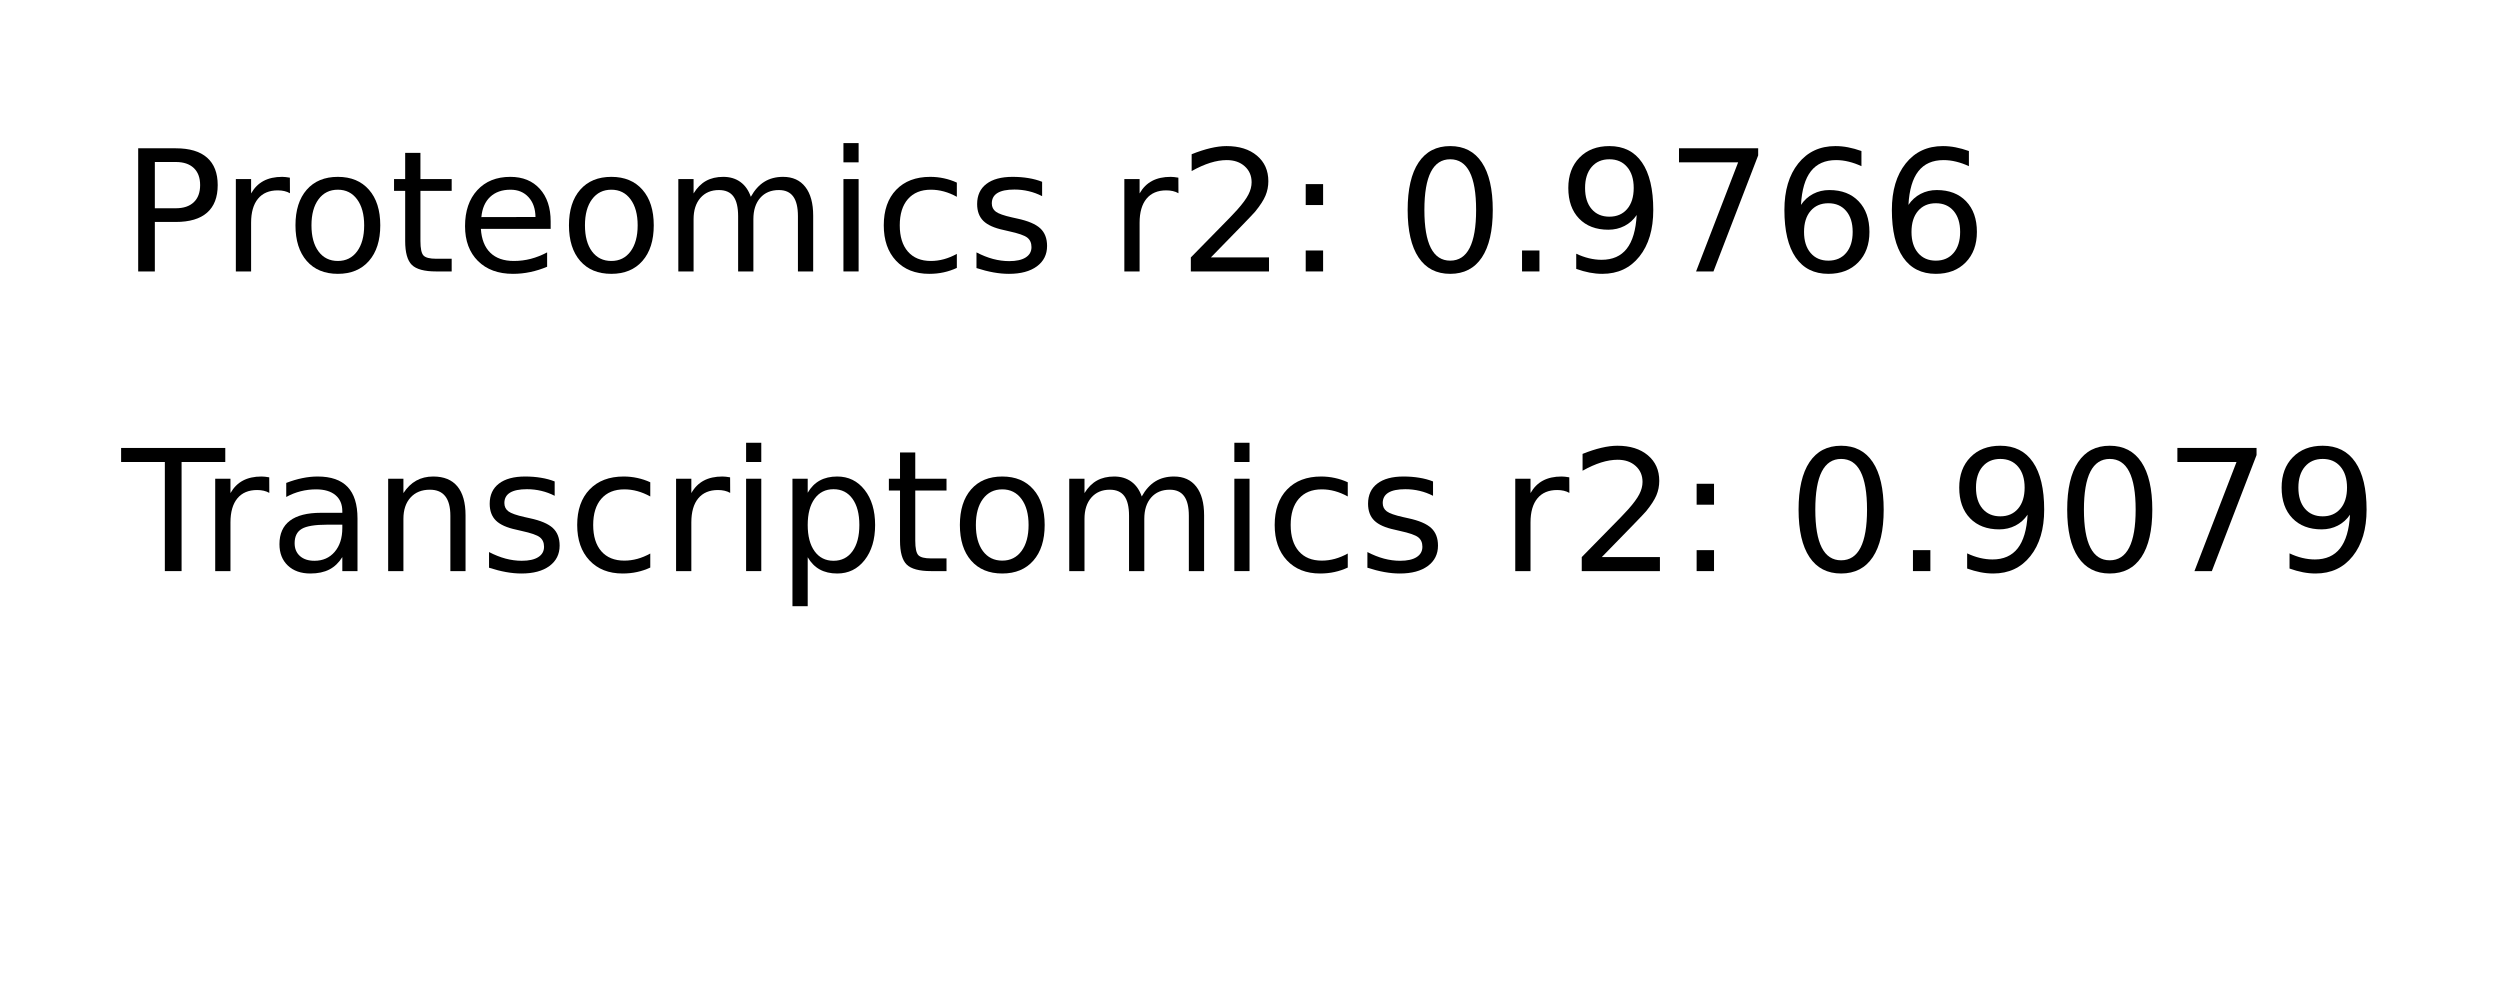
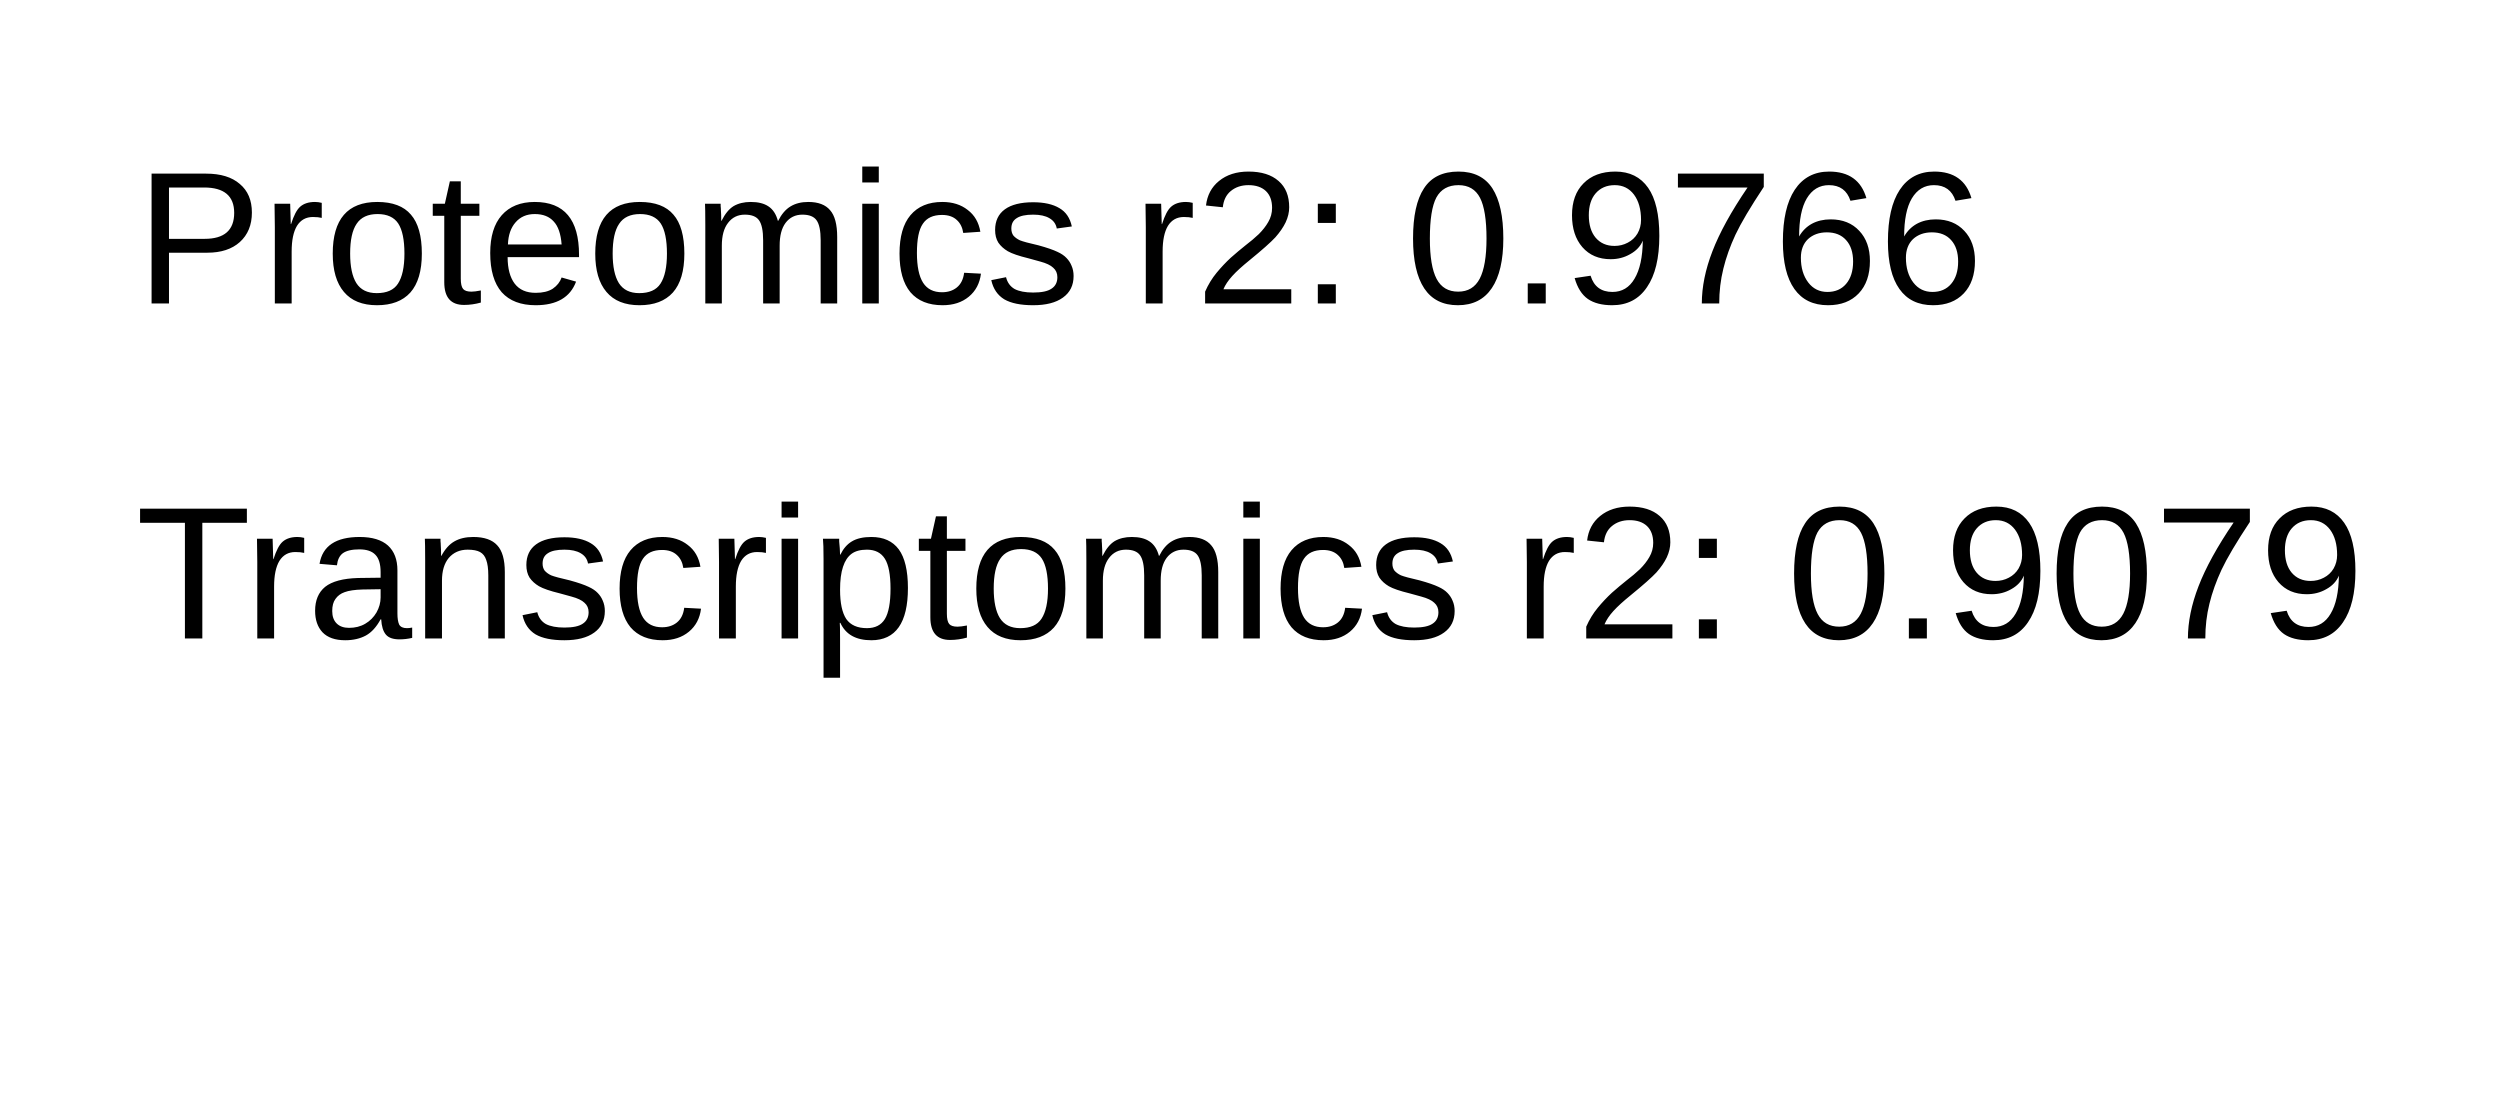
- <svg xmlns="http://www.w3.org/2000/svg" xmlns:xlink="http://www.w3.org/1999/xlink" width="148.009pt" height="58.752pt" viewBox="0 0 148.009 58.752" version="1.1">
+ <svg xmlns="http://www.w3.org/2000/svg" width="132.395pt" height="58.752pt" viewBox="0 0 132.395 58.752" version="1.1">
  <defs>
    <style type="text/css">*{stroke-linejoin: round; stroke-linecap: butt}</style>
  </defs>
  <g id="figure_1">
    <g id="patch_1">
-       <path d="M 0 58.752  L 148.009 58.752  L 148.009 0  L 0 0  L 0 58.752  z " style="fill: none" />
+       <path d="M 0 58.752  L 132.395 58.752  L 132.395 0  L 0 0  L 0 58.752  z " style="fill: none" />
    </g>
    <g id="axes_1">
      <g id="text_1">
-         <g transform="translate(7.2 16.0704) scale(0.1 -0.1)">
-           <defs>
-             <path id="DejaVuSans-50" d="M 1259 4147  L 1259 2394  L 2053 2394  Q 2494 2394 2734 2622  Q 2975 2850 2975 3272  Q 2975 3691 2734 3919  Q 2494 4147 2053 4147  L 1259 4147  z M 628 4666  L 2053 4666  Q 2838 4666 3239 4311  Q 3641 3956 3641 3272  Q 3641 2581 3239 2228  Q 2838 1875 2053 1875  L 1259 1875  L 1259 0  L 628 0  L 628 4666  z " transform="scale(0.015625)" />
-             <path id="DejaVuSans-72" d="M 2631 2963  Q 2534 3019 2420 3045  Q 2306 3072 2169 3072  Q 1681 3072 1420 2755  Q 1159 2438 1159 1844  L 1159 0  L 581 0  L 581 3500  L 1159 3500  L 1159 2956  Q 1341 3275 1631 3429  Q 1922 3584 2338 3584  Q 2397 3584 2469 3576  Q 2541 3569 2628 3553  L 2631 2963  z " transform="scale(0.015625)" />
-             <path id="DejaVuSans-6f" d="M 1959 3097  Q 1497 3097 1228 2736  Q 959 2375 959 1747  Q 959 1119 1226 758  Q 1494 397 1959 397  Q 2419 397 2687 759  Q 2956 1122 2956 1747  Q 2956 2369 2687 2733  Q 2419 3097 1959 3097  z M 1959 3584  Q 2709 3584 3137 3096  Q 3566 2609 3566 1747  Q 3566 888 3137 398  Q 2709 -91 1959 -91  Q 1206 -91 779 398  Q 353 888 353 1747  Q 353 2609 779 3096  Q 1206 3584 1959 3584  z " transform="scale(0.015625)" />
-             <path id="DejaVuSans-74" d="M 1172 4494  L 1172 3500  L 2356 3500  L 2356 3053  L 1172 3053  L 1172 1153  Q 1172 725 1289 603  Q 1406 481 1766 481  L 2356 481  L 2356 0  L 1766 0  Q 1100 0 847 248  Q 594 497 594 1153  L 594 3053  L 172 3053  L 172 3500  L 594 3500  L 594 4494  L 1172 4494  z " transform="scale(0.015625)" />
-             <path id="DejaVuSans-65" d="M 3597 1894  L 3597 1613  L 953 1613  Q 991 1019 1311 708  Q 1631 397 2203 397  Q 2534 397 2845 478  Q 3156 559 3463 722  L 3463 178  Q 3153 47 2828 -22  Q 2503 -91 2169 -91  Q 1331 -91 842 396  Q 353 884 353 1716  Q 353 2575 817 3079  Q 1281 3584 2069 3584  Q 2775 3584 3186 3129  Q 3597 2675 3597 1894  z M 3022 2063  Q 3016 2534 2758 2815  Q 2500 3097 2075 3097  Q 1594 3097 1305 2825  Q 1016 2553 972 2059  L 3022 2063  z " transform="scale(0.015625)" />
-             <path id="DejaVuSans-6d" d="M 3328 2828  Q 3544 3216 3844 3400  Q 4144 3584 4550 3584  Q 5097 3584 5394 3201  Q 5691 2819 5691 2113  L 5691 0  L 5113 0  L 5113 2094  Q 5113 2597 4934 2840  Q 4756 3084 4391 3084  Q 3944 3084 3684 2787  Q 3425 2491 3425 1978  L 3425 0  L 2847 0  L 2847 2094  Q 2847 2600 2669 2842  Q 2491 3084 2119 3084  Q 1678 3084 1418 2786  Q 1159 2488 1159 1978  L 1159 0  L 581 0  L 581 3500  L 1159 3500  L 1159 2956  Q 1356 3278 1631 3431  Q 1906 3584 2284 3584  Q 2666 3584 2933 3390  Q 3200 3197 3328 2828  z " transform="scale(0.015625)" />
-             <path id="DejaVuSans-69" d="M 603 3500  L 1178 3500  L 1178 0  L 603 0  L 603 3500  z M 603 4863  L 1178 4863  L 1178 4134  L 603 4134  L 603 4863  z " transform="scale(0.015625)" />
-             <path id="DejaVuSans-63" d="M 3122 3366  L 3122 2828  Q 2878 2963 2633 3030  Q 2388 3097 2138 3097  Q 1578 3097 1268 2742  Q 959 2388 959 1747  Q 959 1106 1268 751  Q 1578 397 2138 397  Q 2388 397 2633 464  Q 2878 531 3122 666  L 3122 134  Q 2881 22 2623 -34  Q 2366 -91 2075 -91  Q 1284 -91 818 406  Q 353 903 353 1747  Q 353 2603 823 3093  Q 1294 3584 2113 3584  Q 2378 3584 2631 3529  Q 2884 3475 3122 3366  z " transform="scale(0.015625)" />
-             <path id="DejaVuSans-73" d="M 2834 3397  L 2834 2853  Q 2591 2978 2328 3040  Q 2066 3103 1784 3103  Q 1356 3103 1142 2972  Q 928 2841 928 2578  Q 928 2378 1081 2264  Q 1234 2150 1697 2047  L 1894 2003  Q 2506 1872 2764 1633  Q 3022 1394 3022 966  Q 3022 478 2636 193  Q 2250 -91 1575 -91  Q 1294 -91 989 -36  Q 684 19 347 128  L 347 722  Q 666 556 975 473  Q 1284 391 1588 391  Q 1994 391 2212 530  Q 2431 669 2431 922  Q 2431 1156 2273 1281  Q 2116 1406 1581 1522  L 1381 1569  Q 847 1681 609 1914  Q 372 2147 372 2553  Q 372 3047 722 3315  Q 1072 3584 1716 3584  Q 2034 3584 2315 3537  Q 2597 3491 2834 3397  z " transform="scale(0.015625)" />
-             <path id="DejaVuSans-20" transform="scale(0.015625)" />
-             <path id="DejaVuSans-32" d="M 1228 531  L 3431 531  L 3431 0  L 469 0  L 469 531  Q 828 903 1448 1529  Q 2069 2156 2228 2338  Q 2531 2678 2651 2914  Q 2772 3150 2772 3378  Q 2772 3750 2511 3984  Q 2250 4219 1831 4219  Q 1534 4219 1204 4116  Q 875 4013 500 3803  L 500 4441  Q 881 4594 1212 4672  Q 1544 4750 1819 4750  Q 2544 4750 2975 4387  Q 3406 4025 3406 3419  Q 3406 3131 3298 2873  Q 3191 2616 2906 2266  Q 2828 2175 2409 1742  Q 1991 1309 1228 531  z " transform="scale(0.015625)" />
-             <path id="DejaVuSans-3a" d="M 750 794  L 1409 794  L 1409 0  L 750 0  L 750 794  z M 750 3309  L 1409 3309  L 1409 2516  L 750 2516  L 750 3309  z " transform="scale(0.015625)" />
-             <path id="DejaVuSans-30" d="M 2034 4250  Q 1547 4250 1301 3770  Q 1056 3291 1056 2328  Q 1056 1369 1301 889  Q 1547 409 2034 409  Q 2525 409 2770 889  Q 3016 1369 3016 2328  Q 3016 3291 2770 3770  Q 2525 4250 2034 4250  z M 2034 4750  Q 2819 4750 3233 4129  Q 3647 3509 3647 2328  Q 3647 1150 3233 529  Q 2819 -91 2034 -91  Q 1250 -91 836 529  Q 422 1150 422 2328  Q 422 3509 836 4129  Q 1250 4750 2034 4750  z " transform="scale(0.015625)" />
-             <path id="DejaVuSans-2e" d="M 684 794  L 1344 794  L 1344 0  L 684 0  L 684 794  z " transform="scale(0.015625)" />
-             <path id="DejaVuSans-39" d="M 703 97  L 703 672  Q 941 559 1184 500  Q 1428 441 1663 441  Q 2288 441 2617 861  Q 2947 1281 2994 2138  Q 2813 1869 2534 1725  Q 2256 1581 1919 1581  Q 1219 1581 811 2004  Q 403 2428 403 3163  Q 403 3881 828 4315  Q 1253 4750 1959 4750  Q 2769 4750 3195 4129  Q 3622 3509 3622 2328  Q 3622 1225 3098 567  Q 2575 -91 1691 -91  Q 1453 -91 1209 -44  Q 966 3 703 97  z M 1959 2075  Q 2384 2075 2632 2365  Q 2881 2656 2881 3163  Q 2881 3666 2632 3958  Q 2384 4250 1959 4250  Q 1534 4250 1286 3958  Q 1038 3666 1038 3163  Q 1038 2656 1286 2365  Q 1534 2075 1959 2075  z " transform="scale(0.015625)" />
-             <path id="DejaVuSans-37" d="M 525 4666  L 3525 4666  L 3525 4397  L 1831 0  L 1172 0  L 2766 4134  L 525 4134  L 525 4666  z " transform="scale(0.015625)" />
-             <path id="DejaVuSans-36" d="M 2113 2584  Q 1688 2584 1439 2293  Q 1191 2003 1191 1497  Q 1191 994 1439 701  Q 1688 409 2113 409  Q 2538 409 2786 701  Q 3034 994 3034 1497  Q 3034 2003 2786 2293  Q 2538 2584 2113 2584  z M 3366 4563  L 3366 3988  Q 3128 4100 2886 4159  Q 2644 4219 2406 4219  Q 1781 4219 1451 3797  Q 1122 3375 1075 2522  Q 1259 2794 1537 2939  Q 1816 3084 2150 3084  Q 2853 3084 3261 2657  Q 3669 2231 3669 1497  Q 3669 778 3244 343  Q 2819 -91 2113 -91  Q 1303 -91 875 529  Q 447 1150 447 2328  Q 447 3434 972 4092  Q 1497 4750 2381 4750  Q 2619 4750 2861 4703  Q 3103 4656 3366 4563  z " transform="scale(0.015625)" />
-           </defs>
-           <use xlink:href="#DejaVuSans-50" />
-           <use xlink:href="#DejaVuSans-72" transform="translate(58.55273 0)" />
-           <use xlink:href="#DejaVuSans-6f" transform="translate(97.41602 0)" />
-           <use xlink:href="#DejaVuSans-74" transform="translate(158.5977 0)" />
-           <use xlink:href="#DejaVuSans-65" transform="translate(197.8066 0)" />
-           <use xlink:href="#DejaVuSans-6f" transform="translate(259.3301 0)" />
-           <use xlink:href="#DejaVuSans-6d" transform="translate(320.5117 0)" />
-           <use xlink:href="#DejaVuSans-69" transform="translate(417.9238 0)" />
-           <use xlink:href="#DejaVuSans-63" transform="translate(445.707 0)" />
-           <use xlink:href="#DejaVuSans-73" transform="translate(500.6875 0)" />
-           <use xlink:href="#DejaVuSans-20" transform="translate(552.7871 0)" />
-           <use xlink:href="#DejaVuSans-72" transform="translate(584.5742 0)" />
-           <use xlink:href="#DejaVuSans-32" transform="translate(625.6875 0)" />
-           <use xlink:href="#DejaVuSans-3a" transform="translate(689.3105 0)" />
-           <use xlink:href="#DejaVuSans-20" transform="translate(723.002 0)" />
-           <use xlink:href="#DejaVuSans-30" transform="translate(754.7891 0)" />
-           <use xlink:href="#DejaVuSans-2e" transform="translate(818.4121 0)" />
-           <use xlink:href="#DejaVuSans-39" transform="translate(850.1992 0)" />
-           <use xlink:href="#DejaVuSans-37" transform="translate(913.8223 0)" />
-           <use xlink:href="#DejaVuSans-36" transform="translate(977.4453 0)" />
-           <use xlink:href="#DejaVuSans-36" transform="translate(1041.068 0)" />
-         </g>
+         <text style="font-size: 10px; font-family: 'Arial'; text-anchor: start" x="7.2" y="16.07" transform="rotate(-0 7.2 16.0704)">Proteomics r2: 0.9766</text>
      </g>
      <g id="text_2">
-         <g transform="translate(7.2 33.8112) scale(0.1 -0.1)">
-           <defs>
-             <path id="DejaVuSans-54" d="M -19 4666  L 3928 4666  L 3928 4134  L 2272 4134  L 2272 0  L 1638 0  L 1638 4134  L -19 4134  L -19 4666  z " transform="scale(0.015625)" />
-             <path id="DejaVuSans-61" d="M 2194 1759  Q 1497 1759 1228 1600  Q 959 1441 959 1056  Q 959 750 1161 570  Q 1363 391 1709 391  Q 2188 391 2477 730  Q 2766 1069 2766 1631  L 2766 1759  L 2194 1759  z M 3341 1997  L 3341 0  L 2766 0  L 2766 531  Q 2569 213 2275 61  Q 1981 -91 1556 -91  Q 1019 -91 701 211  Q 384 513 384 1019  Q 384 1609 779 1909  Q 1175 2209 1959 2209  L 2766 2209  L 2766 2266  Q 2766 2663 2505 2880  Q 2244 3097 1772 3097  Q 1472 3097 1187 3025  Q 903 2953 641 2809  L 641 3341  Q 956 3463 1253 3523  Q 1550 3584 1831 3584  Q 2591 3584 2966 3190  Q 3341 2797 3341 1997  z " transform="scale(0.015625)" />
-             <path id="DejaVuSans-6e" d="M 3513 2113  L 3513 0  L 2938 0  L 2938 2094  Q 2938 2591 2744 2837  Q 2550 3084 2163 3084  Q 1697 3084 1428 2787  Q 1159 2491 1159 1978  L 1159 0  L 581 0  L 581 3500  L 1159 3500  L 1159 2956  Q 1366 3272 1645 3428  Q 1925 3584 2291 3584  Q 2894 3584 3203 3211  Q 3513 2838 3513 2113  z " transform="scale(0.015625)" />
-             <path id="DejaVuSans-70" d="M 1159 525  L 1159 -1331  L 581 -1331  L 581 3500  L 1159 3500  L 1159 2969  Q 1341 3281 1617 3432  Q 1894 3584 2278 3584  Q 2916 3584 3314 3078  Q 3713 2572 3713 1747  Q 3713 922 3314 415  Q 2916 -91 2278 -91  Q 1894 -91 1617 61  Q 1341 213 1159 525  z M 3116 1747  Q 3116 2381 2855 2742  Q 2594 3103 2138 3103  Q 1681 3103 1420 2742  Q 1159 2381 1159 1747  Q 1159 1113 1420 752  Q 1681 391 2138 391  Q 2594 391 2855 752  Q 3116 1113 3116 1747  z " transform="scale(0.015625)" />
-           </defs>
-           <use xlink:href="#DejaVuSans-54" />
-           <use xlink:href="#DejaVuSans-72" transform="translate(46.33398 0)" />
-           <use xlink:href="#DejaVuSans-61" transform="translate(87.44727 0)" />
-           <use xlink:href="#DejaVuSans-6e" transform="translate(148.7266 0)" />
-           <use xlink:href="#DejaVuSans-73" transform="translate(212.1055 0)" />
-           <use xlink:href="#DejaVuSans-63" transform="translate(264.2051 0)" />
-           <use xlink:href="#DejaVuSans-72" transform="translate(319.1855 0)" />
-           <use xlink:href="#DejaVuSans-69" transform="translate(360.2988 0)" />
-           <use xlink:href="#DejaVuSans-70" transform="translate(388.082 0)" />
-           <use xlink:href="#DejaVuSans-74" transform="translate(451.5586 0)" />
-           <use xlink:href="#DejaVuSans-6f" transform="translate(490.7676 0)" />
-           <use xlink:href="#DejaVuSans-6d" transform="translate(551.9492 0)" />
-           <use xlink:href="#DejaVuSans-69" transform="translate(649.3613 0)" />
-           <use xlink:href="#DejaVuSans-63" transform="translate(677.1445 0)" />
-           <use xlink:href="#DejaVuSans-73" transform="translate(732.125 0)" />
-           <use xlink:href="#DejaVuSans-20" transform="translate(784.2246 0)" />
-           <use xlink:href="#DejaVuSans-72" transform="translate(816.0117 0)" />
-           <use xlink:href="#DejaVuSans-32" transform="translate(857.125 0)" />
-           <use xlink:href="#DejaVuSans-3a" transform="translate(920.748 0)" />
-           <use xlink:href="#DejaVuSans-20" transform="translate(954.4395 0)" />
-           <use xlink:href="#DejaVuSans-30" transform="translate(986.2266 0)" />
-           <use xlink:href="#DejaVuSans-2e" transform="translate(1049.85 0)" />
-           <use xlink:href="#DejaVuSans-39" transform="translate(1081.637 0)" />
-           <use xlink:href="#DejaVuSans-30" transform="translate(1145.26 0)" />
-           <use xlink:href="#DejaVuSans-37" transform="translate(1208.883 0)" />
-           <use xlink:href="#DejaVuSans-39" transform="translate(1272.506 0)" />
-         </g>
+         <text style="font-size: 10px; font-family: 'Arial'; text-anchor: start" x="7.2" y="33.811" transform="rotate(-0 7.2 33.8112)">Transcriptomics r2: 0.9079</text>
      </g>
    </g>
  </g>
</svg>
